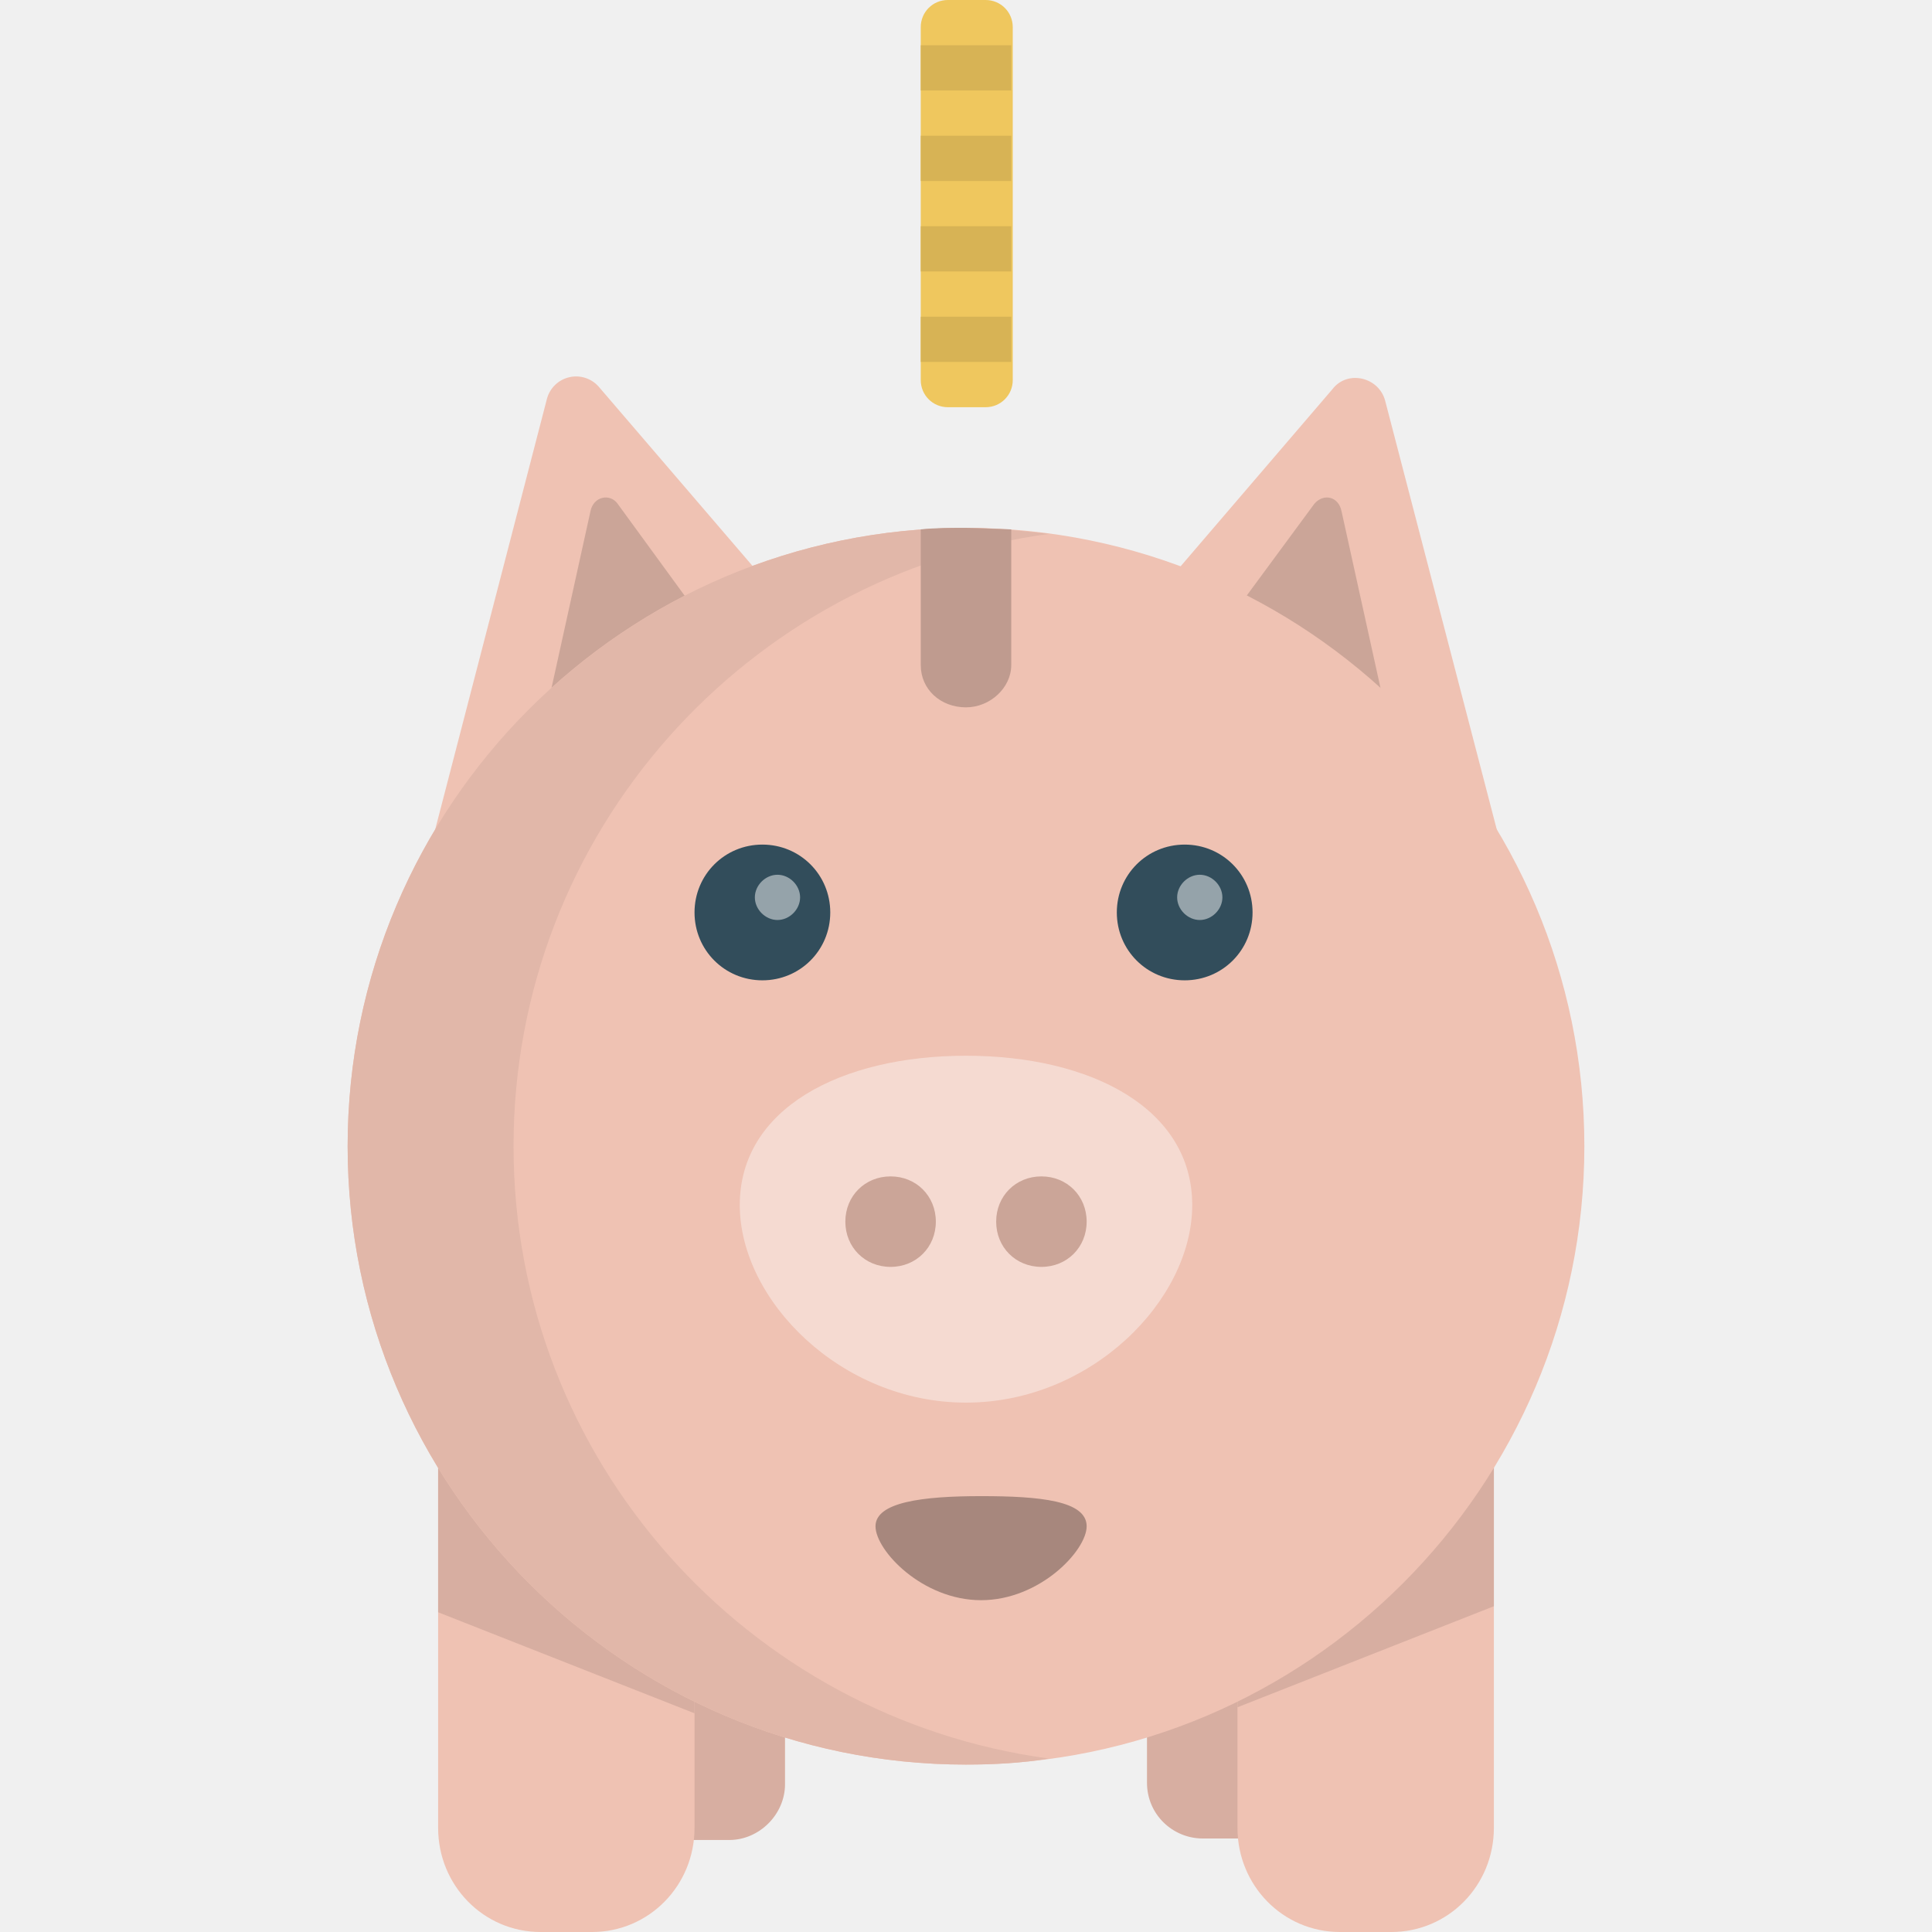
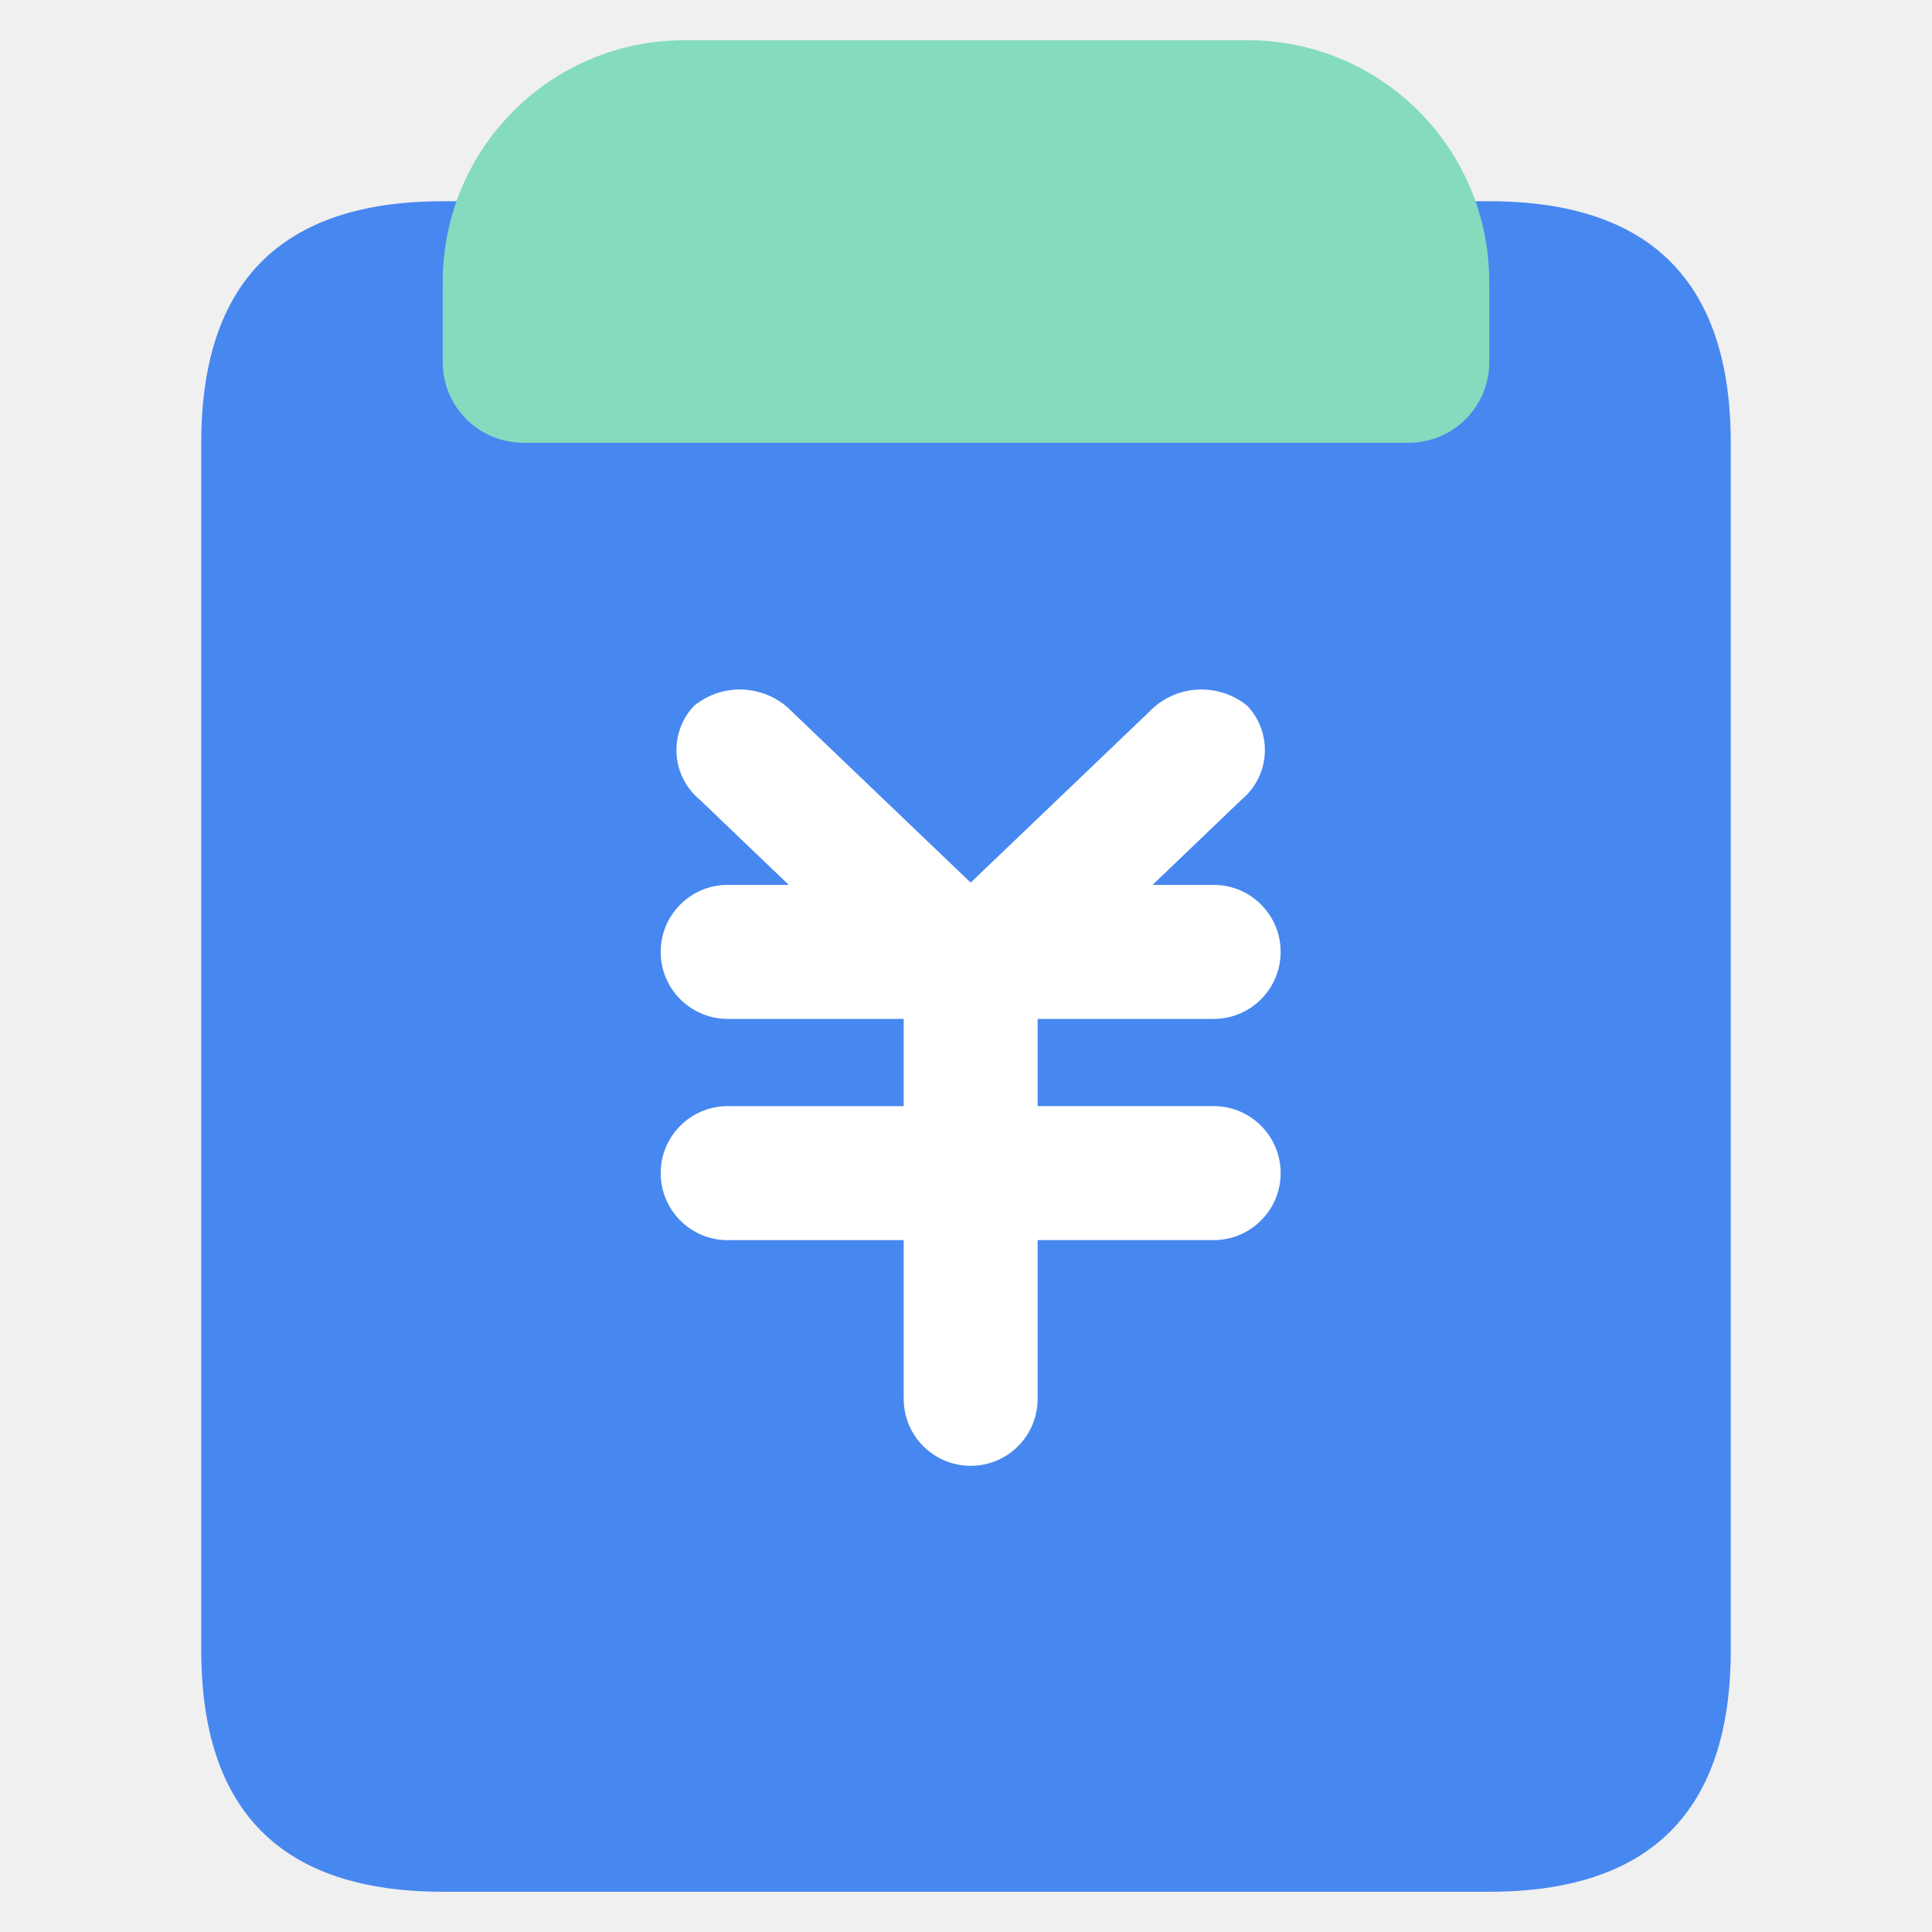
- <svg xmlns="http://www.w3.org/2000/svg" t="1686315013104" class="icon" viewBox="0 0 1024 1024" version="1.1" p-id="46317" width="200" height="200">
-   <path d="M607.925 855.332v89.53c0 16.787 13.589 29.577 29.577 29.577h44.765c15.988 0 29.577-13.589 29.577-29.577V855.332H607.925z m-295.769 90.329c0 16.787 13.589 29.577 29.577 29.577h44.765c15.988 0 29.577-13.589 29.577-29.577V855.332H312.156v90.329z" fill="#D7AEA1" p-id="46318" />
-   <path d="M655.888 639.5v329.343c0 30.376 23.981 55.157 54.358 55.157h27.179c30.376 0 54.358-24.781 54.358-55.157V639.5H655.888z m-423.669 329.343c0 30.376 23.981 55.157 54.358 55.157h27.179c30.376 0 54.358-24.781 54.358-55.157V639.5H232.219v329.343z" fill="#EFC2B3" p-id="46319" />
-   <path d="M232.219 854.532l135.894 53.558V734.626l-135.894-67.148z m423.669 50.361l135.894-53.558V663.482l-135.894 67.148z" fill="#D7AEA1" p-id="46320" />
-   <path d="M799.775 464.437l-65.549-251.803c-3.198-12.79-19.984-16.787-27.978-6.395L595.934 334.938c-2.398 2.398-1.599 6.395 1.599 8.793L791.781 470.832c3.997 2.398 8.793-1.599 7.994-6.395zM317.752 205.44a15.988 15.988 0 0 0-27.978 6.395L224.225 464.437c-1.599 4.796 3.997 8.793 8.793 6.395L427.266 343.731c3.198-1.599 3.198-6.395 1.599-8.793L317.752 205.44z" fill="#EFC2B3" p-id="46321" />
-   <path d="M711.044 270.988c-1.599-7.994-9.593-9.593-14.389-3.997l-55.956 75.941c-0.799 1.599-0.799 3.997 0.799 4.796L739.822 423.669c2.398 1.599 4.796-0.799 3.997-3.997l-32.774-148.684z m-383.7-3.997c-3.997-5.596-12.79-3.997-14.389 3.997L280.181 419.672c-0.799 3.198 2.398 5.596 3.997 3.997l98.323-75.141c1.599-0.799 1.599-3.198 0.799-4.796l-55.956-76.74z" fill="#CBA598" p-id="46322" />
-   <path d="M512 279.781c180.659 0 327.744 147.085 327.744 327.744s-147.085 327.744-327.744 327.744-327.744-147.085-327.744-327.744 147.085-327.744 327.744-327.744z" fill="#EFC2B3" p-id="46323" />
-   <path d="M519.994 792.98c-31.176 0-55.956 3.198-55.956 15.988s24.781 39.169 55.956 39.169 55.956-26.379 55.956-39.169c0-13.589-24.781-15.988-55.956-15.988z" fill="#A7877D" p-id="46324" />
-   <path d="M512 559.563c-66.348 0-119.906 27.978-119.906 79.138C392.094 689.062 445.652 743.419 512 743.419s119.906-54.358 119.906-104.718c0-51.16-53.558-79.138-119.906-79.138z" fill="#F5DAD1" p-id="46325" />
-   <path d="M551.969 623.513c-13.589 0-23.981 10.392-23.981 23.981s10.392 23.981 23.981 23.981 23.981-10.392 23.981-23.981-10.392-23.981-23.981-23.981z m-79.938 0c-13.589 0-23.981 10.392-23.981 23.981s10.392 23.981 23.981 23.981 23.981-10.392 23.981-23.981-10.392-23.981-23.981-23.981z" fill="#CBA598" p-id="46326" />
-   <path d="M627.909 447.65C607.925 447.65 591.938 463.638 591.938 483.622s15.988 35.972 35.972 35.972 35.972-15.988 35.972-35.972-15.988-35.972-35.972-35.972z m-223.825 0C384.1 447.65 368.112 463.638 368.112 483.622s15.988 35.972 35.972 35.972 35.972-15.988 35.972-35.972-15.988-35.972-35.972-35.972z" fill="#324D5B" p-id="46327" />
-   <path d="M635.903 463.638c-6.395 0-11.991 5.596-11.991 11.991s5.596 11.991 11.991 11.991 11.991-5.596 11.991-11.991-5.596-11.991-11.991-11.991z m-223.825 0c-6.395 0-11.991 5.596-11.991 11.991s5.596 11.991 11.991 11.991 11.991-5.596 11.991-11.991-5.596-11.991-11.991-11.991z" fill="#95A3AA" p-id="46328" />
-   <path d="M502.407 0h19.984c7.994 0 14.389 6.395 14.389 14.389v187.054c0 7.994-6.395 14.389-14.389 14.389h-19.984c-7.994 0-14.389-6.395-14.389-14.389V14.389c0-7.994 6.395-14.389 14.389-14.389z" fill="#EFC75E" p-id="46329" />
-   <path d="M488.019 191.85h47.963v-23.981h-47.963v23.981z m0-47.963h47.963v-23.981h-47.963v23.981z m0-47.963h47.963V71.944h-47.963v23.981z m0-71.944v23.981h47.963V23.981h-47.963z" fill="#D7B355" p-id="46330" />
-   <path d="M272.187 607.525c0-166.27 123.903-302.963 283.778-324.546-14.389-1.599-28.778-3.198-43.966-3.198-180.659 0-327.744 147.085-327.744 327.744s147.085 327.744 327.744 327.744c15.188 0 29.577-0.799 43.966-3.198C396.091 910.489 272.187 773.795 272.187 607.525z" fill="#E1B7A9" p-id="46331" />
-   <path d="M512 279.781c-7.994 0-15.988 0-23.981 0.799v71.944c0 12.79 10.392 22.383 23.981 22.383 12.79 0 23.981-10.392 23.981-22.383v-71.944l-23.981-0.799z" fill="#BF9B8F" p-id="46332" />
+ <svg xmlns="http://www.w3.org/2000/svg" t="1688199286009" class="icon" viewBox="0 0 1024 1024" version="1.1" p-id="27306" width="200" height="200">
+   <path d="M106.667 106.667m128 0l554.667 0q128 0 128 128l0 640q0 128-128 128l-554.667 0q-128 0-128-128l0-640q0-128 128-128Z" fill="#4787F0" p-id="27307" />
+   <path d="M362.667 21.333h298.667a128 128 0 0 1 128 128v42.667a42.667 42.667 0 0 1-42.667 42.667h-469.333a42.667 42.667 0 0 1-42.667-42.667v-42.667a128 128 0 0 1 128-128z" fill="#85DBBE" p-id="27308" />
+   <path d="M478.976 741.248v-83.947h-94.144a35.52 35.52 0 0 1 0-71.019h94.144v-46.251h-94.144a35.52 35.52 0 0 1 0-71.019h33.237l-47.168-45.163a34.133 34.133 0 0 1-3.093-49.707 38.4 38.4 0 0 1 52.181 3.264l94.485 90.389 94.485-90.389a38.4 38.4 0 0 1 52.181-3.264 34.133 34.133 0 0 1-3.093 49.685l-47.168 45.184h33.237a35.52 35.52 0 0 1 0 71.019h-94.144v46.229h94.144a35.52 35.52 0 0 1 0 71.019h-94.144v83.968a35.499 35.499 0 1 1-70.997 0z" fill="#FFFFFF" p-id="27309" />
</svg>
